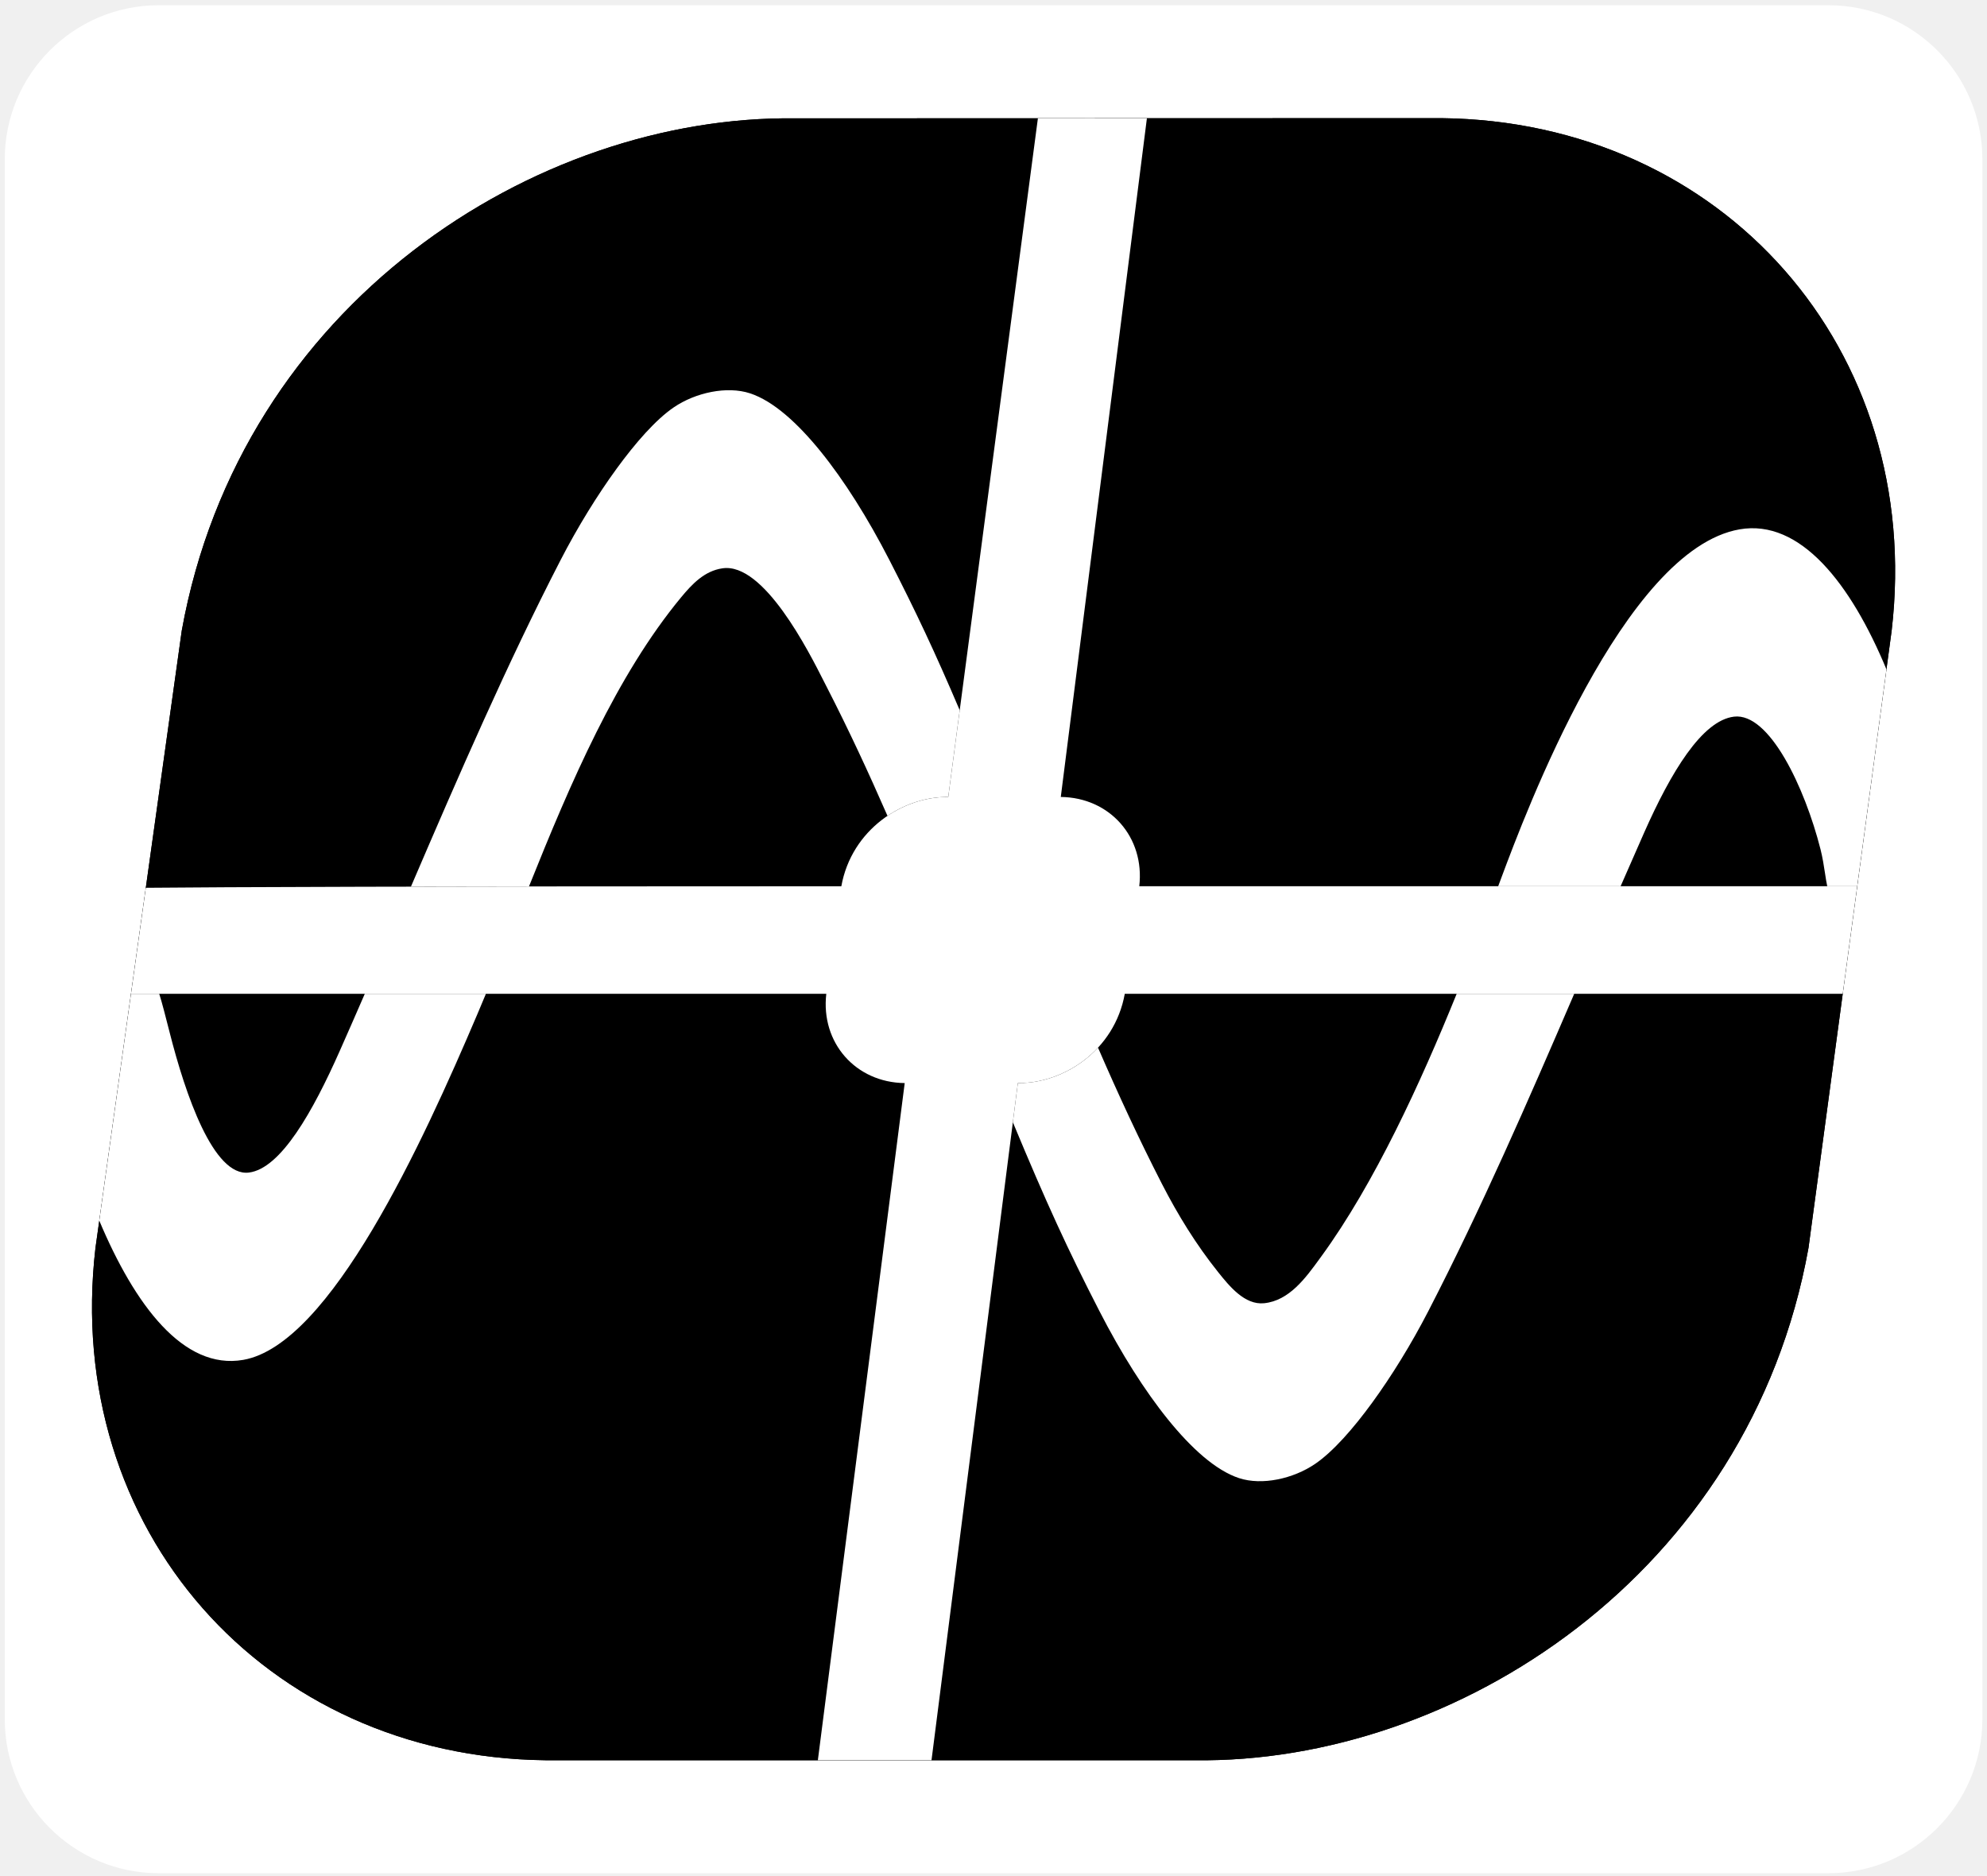
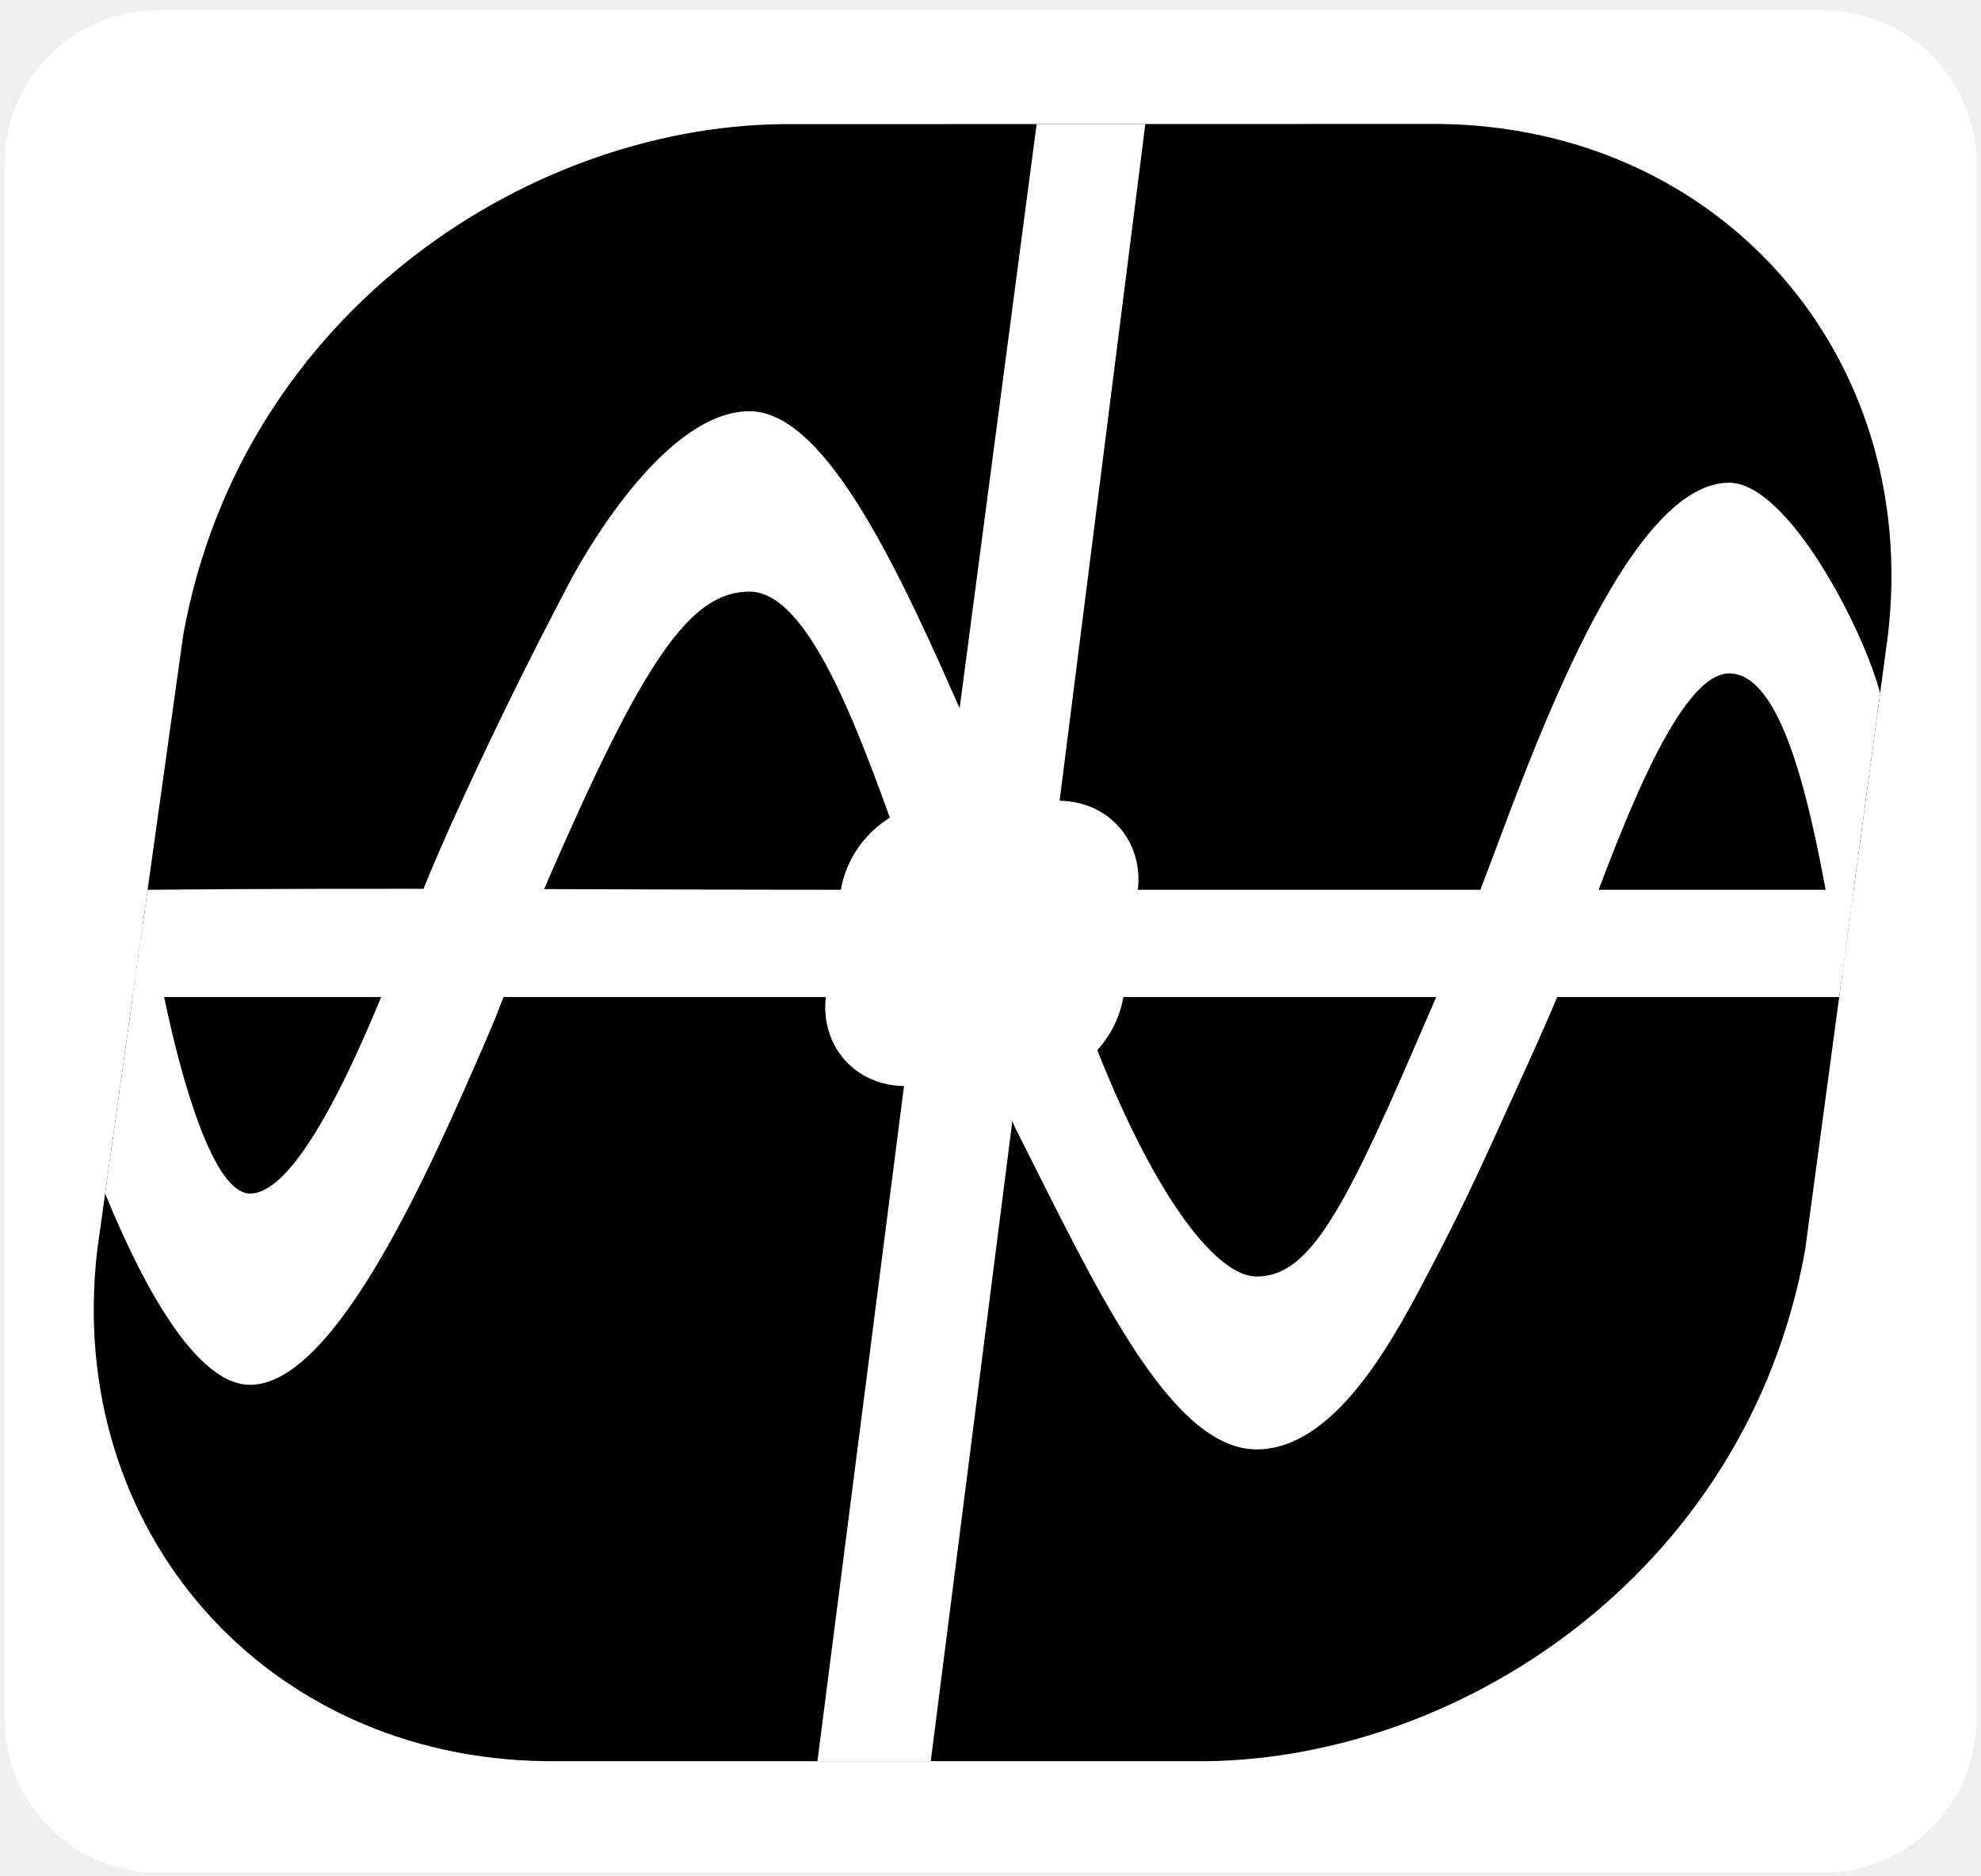
- <svg xmlns="http://www.w3.org/2000/svg" width="374" height="353" viewBox="0 0 374 353" fill="none">
-   <rect x="0.895" y="0.984" width="372.237" height="351.55" rx="29" fill="white" />
-   <path fill-rule="evenodd" clip-rule="evenodd" d="M34.21 118.694C45.31 57.162 100.769 21.648 149.718 22.272L271.275 22.236C324.321 22.814 362.206 65.761 356.058 118.656L340.4 234.851C329.299 296.382 273.84 331.897 224.891 331.273L102.677 331.27C49.67 330.653 11.824 287.721 17.969 234.851L34.21 118.694Z" fill="black" />
-   <path fill-rule="evenodd" clip-rule="evenodd" d="M34.21 118.694C45.31 57.162 100.769 21.648 149.718 22.272L271.275 22.236C324.321 22.814 362.206 65.761 356.058 118.656L340.4 234.851C329.299 296.382 273.84 331.897 224.891 331.273L102.677 331.27C49.67 330.653 11.824 287.721 17.969 234.851L34.21 118.694Z" fill="black" />
-   <path fill-rule="evenodd" clip-rule="evenodd" d="M346.844 187.032H211.71C209.775 197.754 200.112 203.941 191.583 203.831L175.332 331.272L153.939 331.272L170.288 203.831C161.053 203.724 154.457 196.242 155.528 187.032H24.655L27.445 167.079C41.937 166.939 78.641 166.792 158.358 166.792C160.293 156.071 169.955 149.883 178.484 149.99L195.358 22.258L215.875 22.252L199.665 149.985C208.907 150.086 215.508 157.57 214.438 166.787H349.572L346.844 187.032Z" fill="white" />
-   <path fill-rule="evenodd" clip-rule="evenodd" d="M349.572 166.787L355.072 125.97C348.369 109.824 338.847 97.636 327.429 99.622C305.631 103.412 286.984 153.407 282.608 165.141C282.408 165.678 282.203 166.227 281.994 166.787H305.037C306.514 163.393 307.998 160.008 309.495 156.635C314.491 145.378 320.336 135.606 326.377 134.871C333.03 134.062 339.699 148.163 342.664 159.834C343.061 161.398 343.303 162.986 343.514 164.367C343.654 165.288 343.781 166.117 343.93 166.787H349.572ZM296.303 187.032H274.18C267.447 203.651 258.712 222.732 248.696 236.461L248.356 236.928C245.735 240.533 242.644 244.784 237.939 245.263C234.269 245.634 231.385 242.034 229.244 239.361L229.242 239.358C225.137 234.224 221.701 228.64 218.7 222.796C214.383 214.389 210.426 205.821 206.671 197.164C202.621 201.536 196.883 203.9 191.583 203.831L190.643 211.205C196.952 226.375 200.908 235.003 206.924 246.717C211.024 254.702 215.482 261.755 219.864 267.167C224.149 272.459 228.819 276.742 233.232 278.182C237.537 279.587 243.409 278.313 247.539 275.497C250.918 273.193 254.734 268.835 258.276 263.98C261.905 259.005 265.633 252.973 268.848 246.741C278.843 227.363 287.628 207.187 296.303 187.032ZM167.045 153.539C163.477 145.375 159.724 137.297 155.653 129.368C155.519 129.108 155.364 128.802 155.189 128.457L155.146 128.371C152.183 122.508 143.737 105.796 135.977 106.955C132.59 107.451 130.271 109.915 128.191 112.427C116.041 127.11 107.381 147.317 99.567 166.826C91.413 166.836 84.028 166.849 77.348 166.863C86.297 146.021 95.447 124.921 105.505 105.422C108.719 99.191 112.447 93.158 116.076 88.184C119.617 83.329 123.434 78.97 126.814 76.666C130.943 73.851 136.852 72.612 141.157 74.017C145.57 75.458 150.203 79.704 154.488 84.996C158.87 90.408 163.328 97.461 167.429 105.446C172.409 115.146 175.979 122.73 180.641 133.665L178.484 149.99C174.63 149.942 170.544 151.179 167.045 153.539ZM68.663 187.032H91.459C90.919 188.335 90.379 189.623 89.838 190.894C79.548 215.054 62.184 253.071 45.783 255.923C34.512 257.883 25.364 245.585 18.686 229.72L24.655 187.032H29.971C30.471 188.584 31.173 191.322 31.899 194.179L31.924 194.273L31.931 194.305C34.895 205.976 40.183 221.483 46.836 220.673C52.876 219.939 58.933 209.08 63.93 197.823C65.511 194.26 67.088 190.66 68.663 187.032Z" fill="white" />
+ <svg xmlns="http://www.w3.org/2000/svg" width="374" height="354" viewBox="0 0 374 354" fill="none">
+   <rect x="0.895" y="1.939" width="372.237" height="351.55" rx="29" fill="white" />
+   <path fill-rule="evenodd" clip-rule="evenodd" d="M34.593 119.853C45.693 58.322 101.152 22.807 150.101 23.431L271.658 23.395C324.704 23.973 362.589 66.921 356.441 119.816L340.783 236.01C329.682 297.542 274.222 333.056 225.274 332.432L103.06 332.43C50.053 331.812 12.207 288.88 18.352 236.01L34.593 119.853Z" fill="black" />
+   <path d="M19.852 225.28L26.922 174.717C27.203 175.77 28.03 178.43 28.866 181.123C29.845 184.274 30.838 187.47 30.988 188.188C34.346 204.275 40.345 225.289 47.215 225.289C57.329 225.289 70.493 192.758 77.52 174.017C79.937 167.572 82.589 161.309 85.421 155.043C92.248 139.942 99.828 124.505 107.578 109.825C111.383 102.618 126.188 77.623 141.511 77.623C156.004 77.623 169.967 108.068 182.329 136.339C187.391 149.34 192.397 162.483 197.352 175.617C199.568 181.678 202.368 187.703 204.488 192.267L204.489 192.268C205.63 194.724 206.575 196.757 207.126 198.144C218.566 226.951 229.922 240.949 237.234 240.949C246.672 240.949 253.053 230.082 266.842 198.144L266.843 198.142C268.379 194.584 270.028 190.765 271.813 186.67C275.417 178.403 278.744 170.079 281.926 161.528C291.487 135.832 308.352 91.12 326.458 91.12C337.534 91.12 351.792 118.724 354.956 130.836L347.784 184.058C347.143 181.377 346.45 177.595 345.652 173.241C342.333 155.132 337.198 127.11 326.458 127.11C317.004 127.11 306.402 155.588 299.32 174.61C298.826 175.936 298.35 177.217 297.892 178.438C294.788 186.713 291.216 194.718 287.557 202.772C278.704 222.325 276.144 227.979 268.588 242.292C261.916 254.93 251.309 273.579 237.234 273.579C222.122 273.579 208.913 247.242 195.32 220.138C194.098 217.701 192.872 215.257 191.642 212.826L190.999 211.317C185.976 199.521 180.587 186.865 175.329 173.668C173.475 169.485 171.407 163.756 169.134 157.461C161.905 137.433 152.605 111.669 141.511 111.669C130.169 111.669 121.408 124.933 103.598 165.786C101.459 170.692 99.639 175.707 97.82 180.722C96.024 185.671 94.228 190.621 92.126 195.466L91.741 196.353C81.564 219.813 63.528 261.391 47.215 261.391C35.659 261.391 24.715 237.158 19.852 225.28Z" fill="white" />
+   <path d="M27.868 167.95L25.039 188.195H155.912C154.842 197.406 161.437 204.887 170.672 204.995L154.328 332.431L175.721 332.431L191.967 204.995C200.496 205.105 210.159 198.917 212.094 188.195H347.226L349.955 167.95H214.822C215.893 158.733 209.292 151.249 200.049 151.148L216.232 23.412L195.712 23.418L178.868 151.154C170.34 151.046 160.677 157.228 158.742 167.95C115.129 167.95 71.482 167.529 27.868 167.95Z" fill="white" />
</svg>
